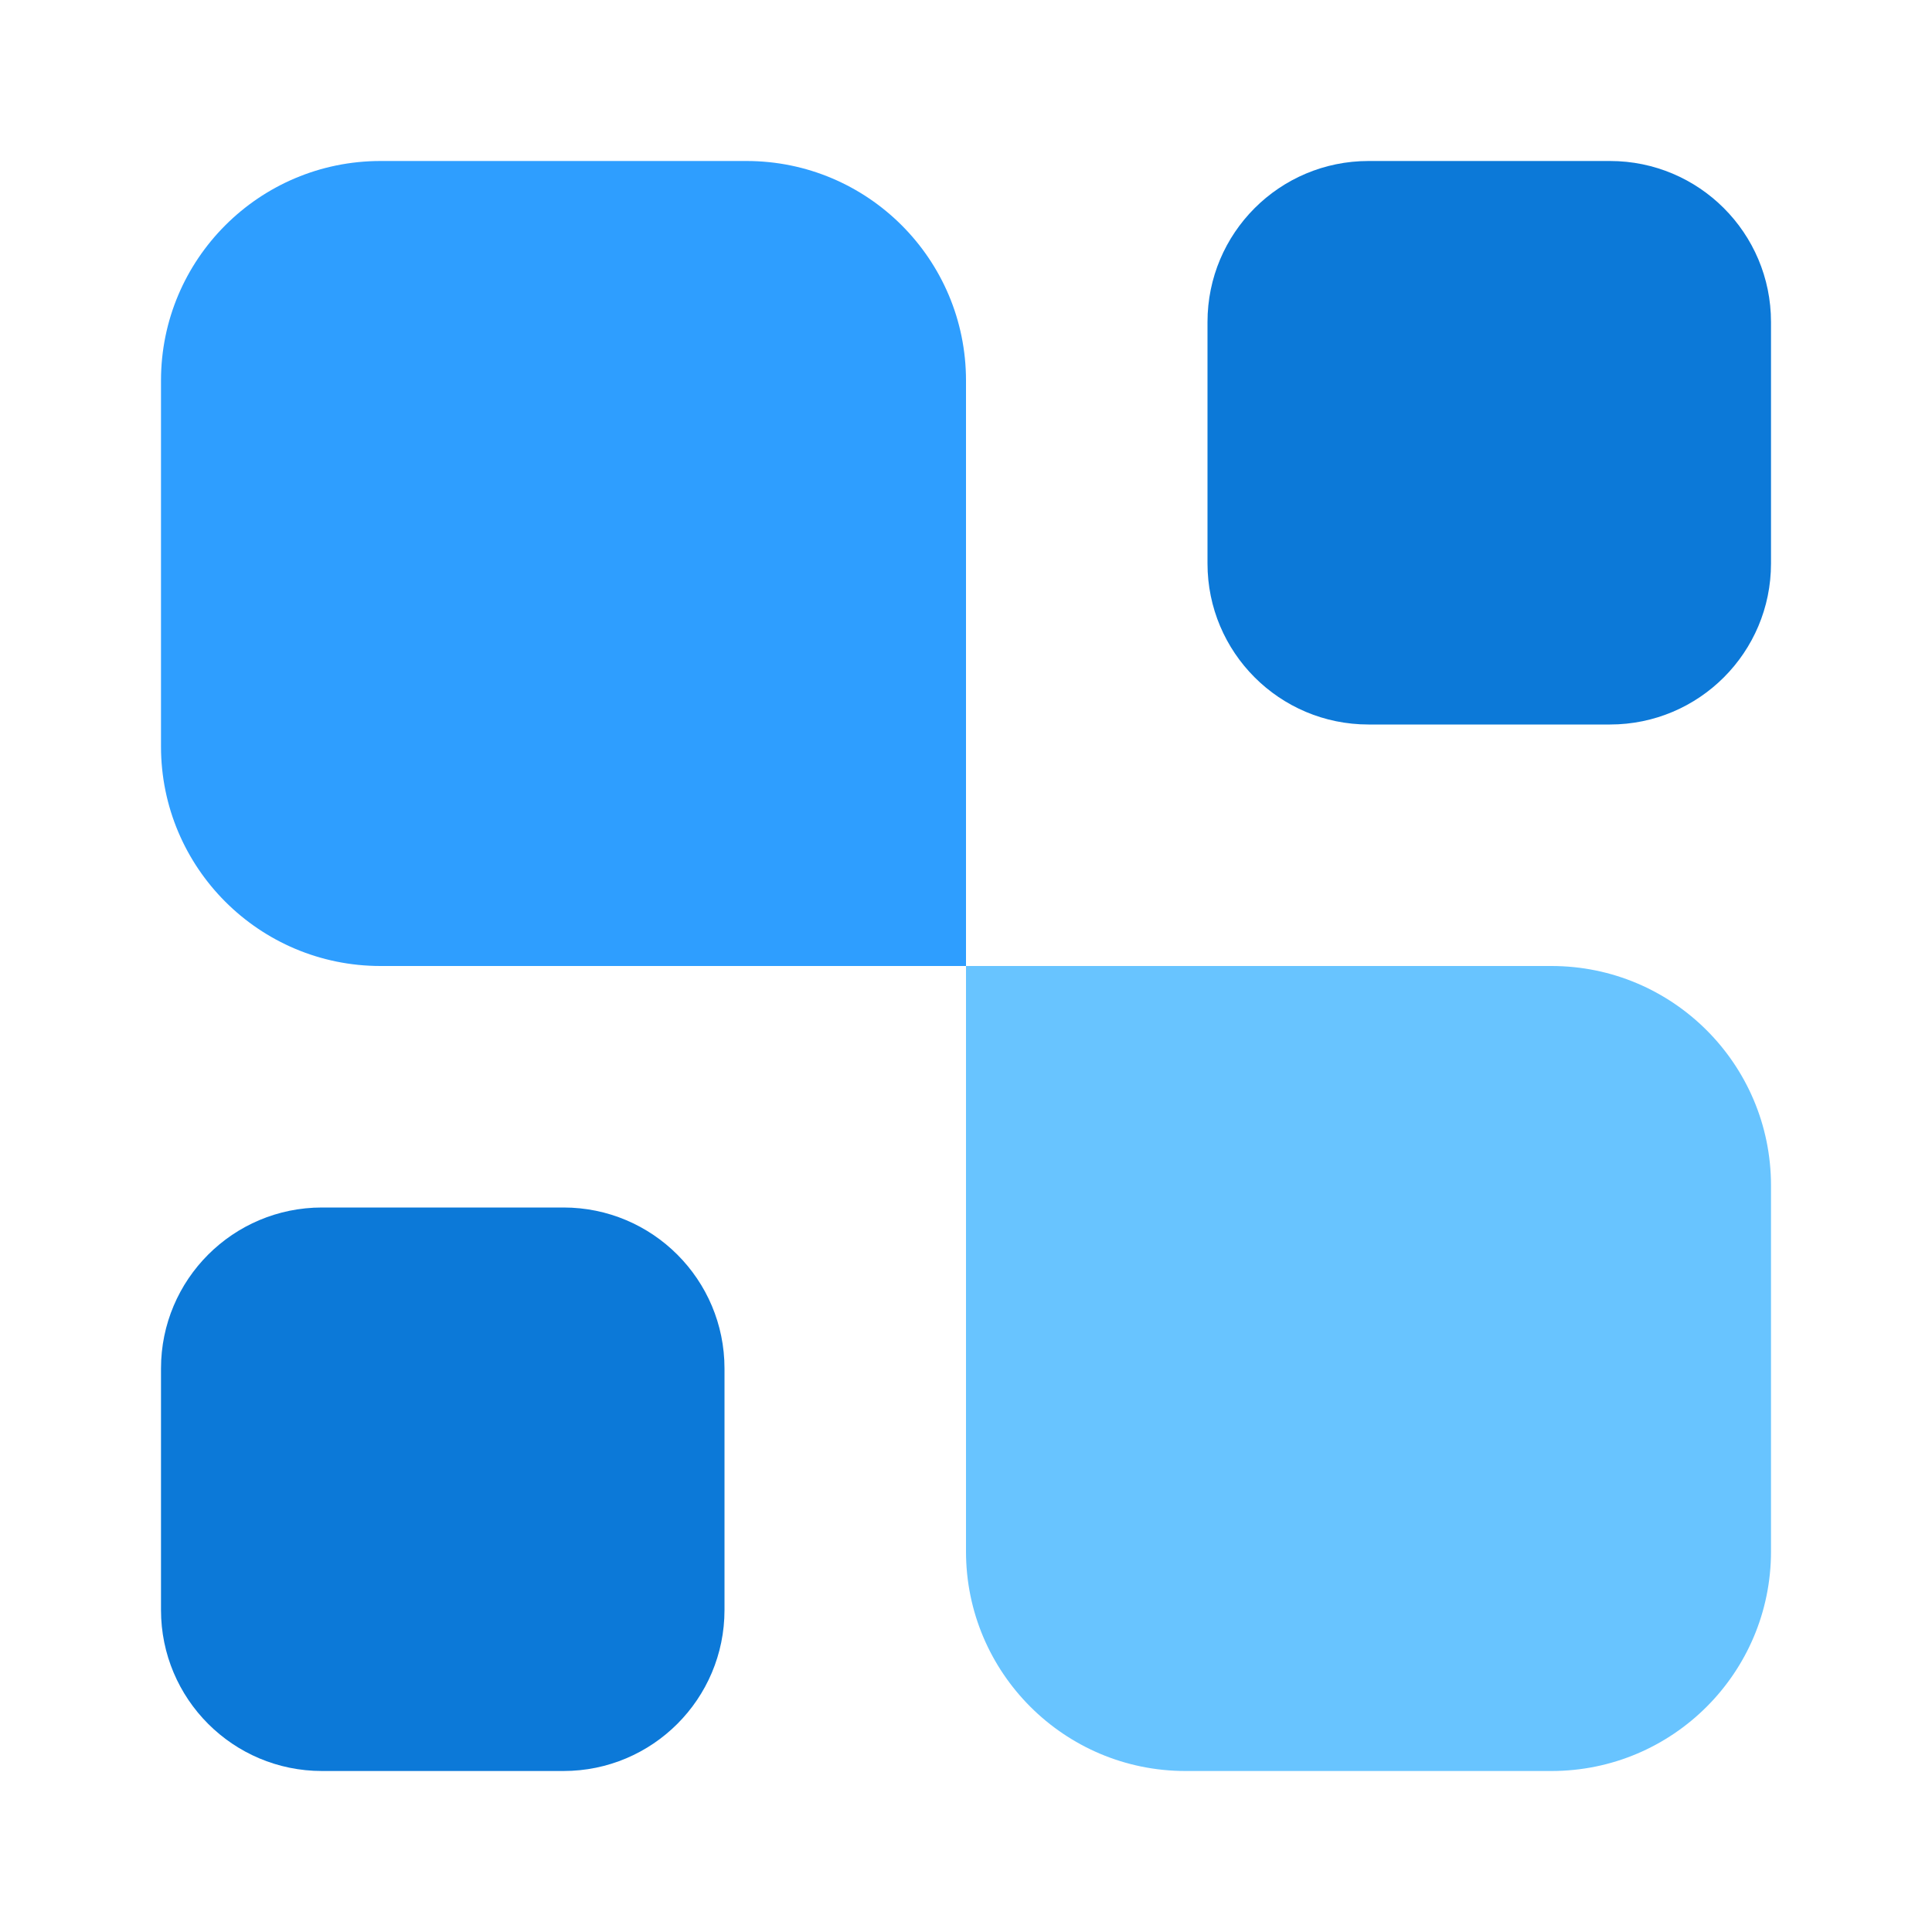
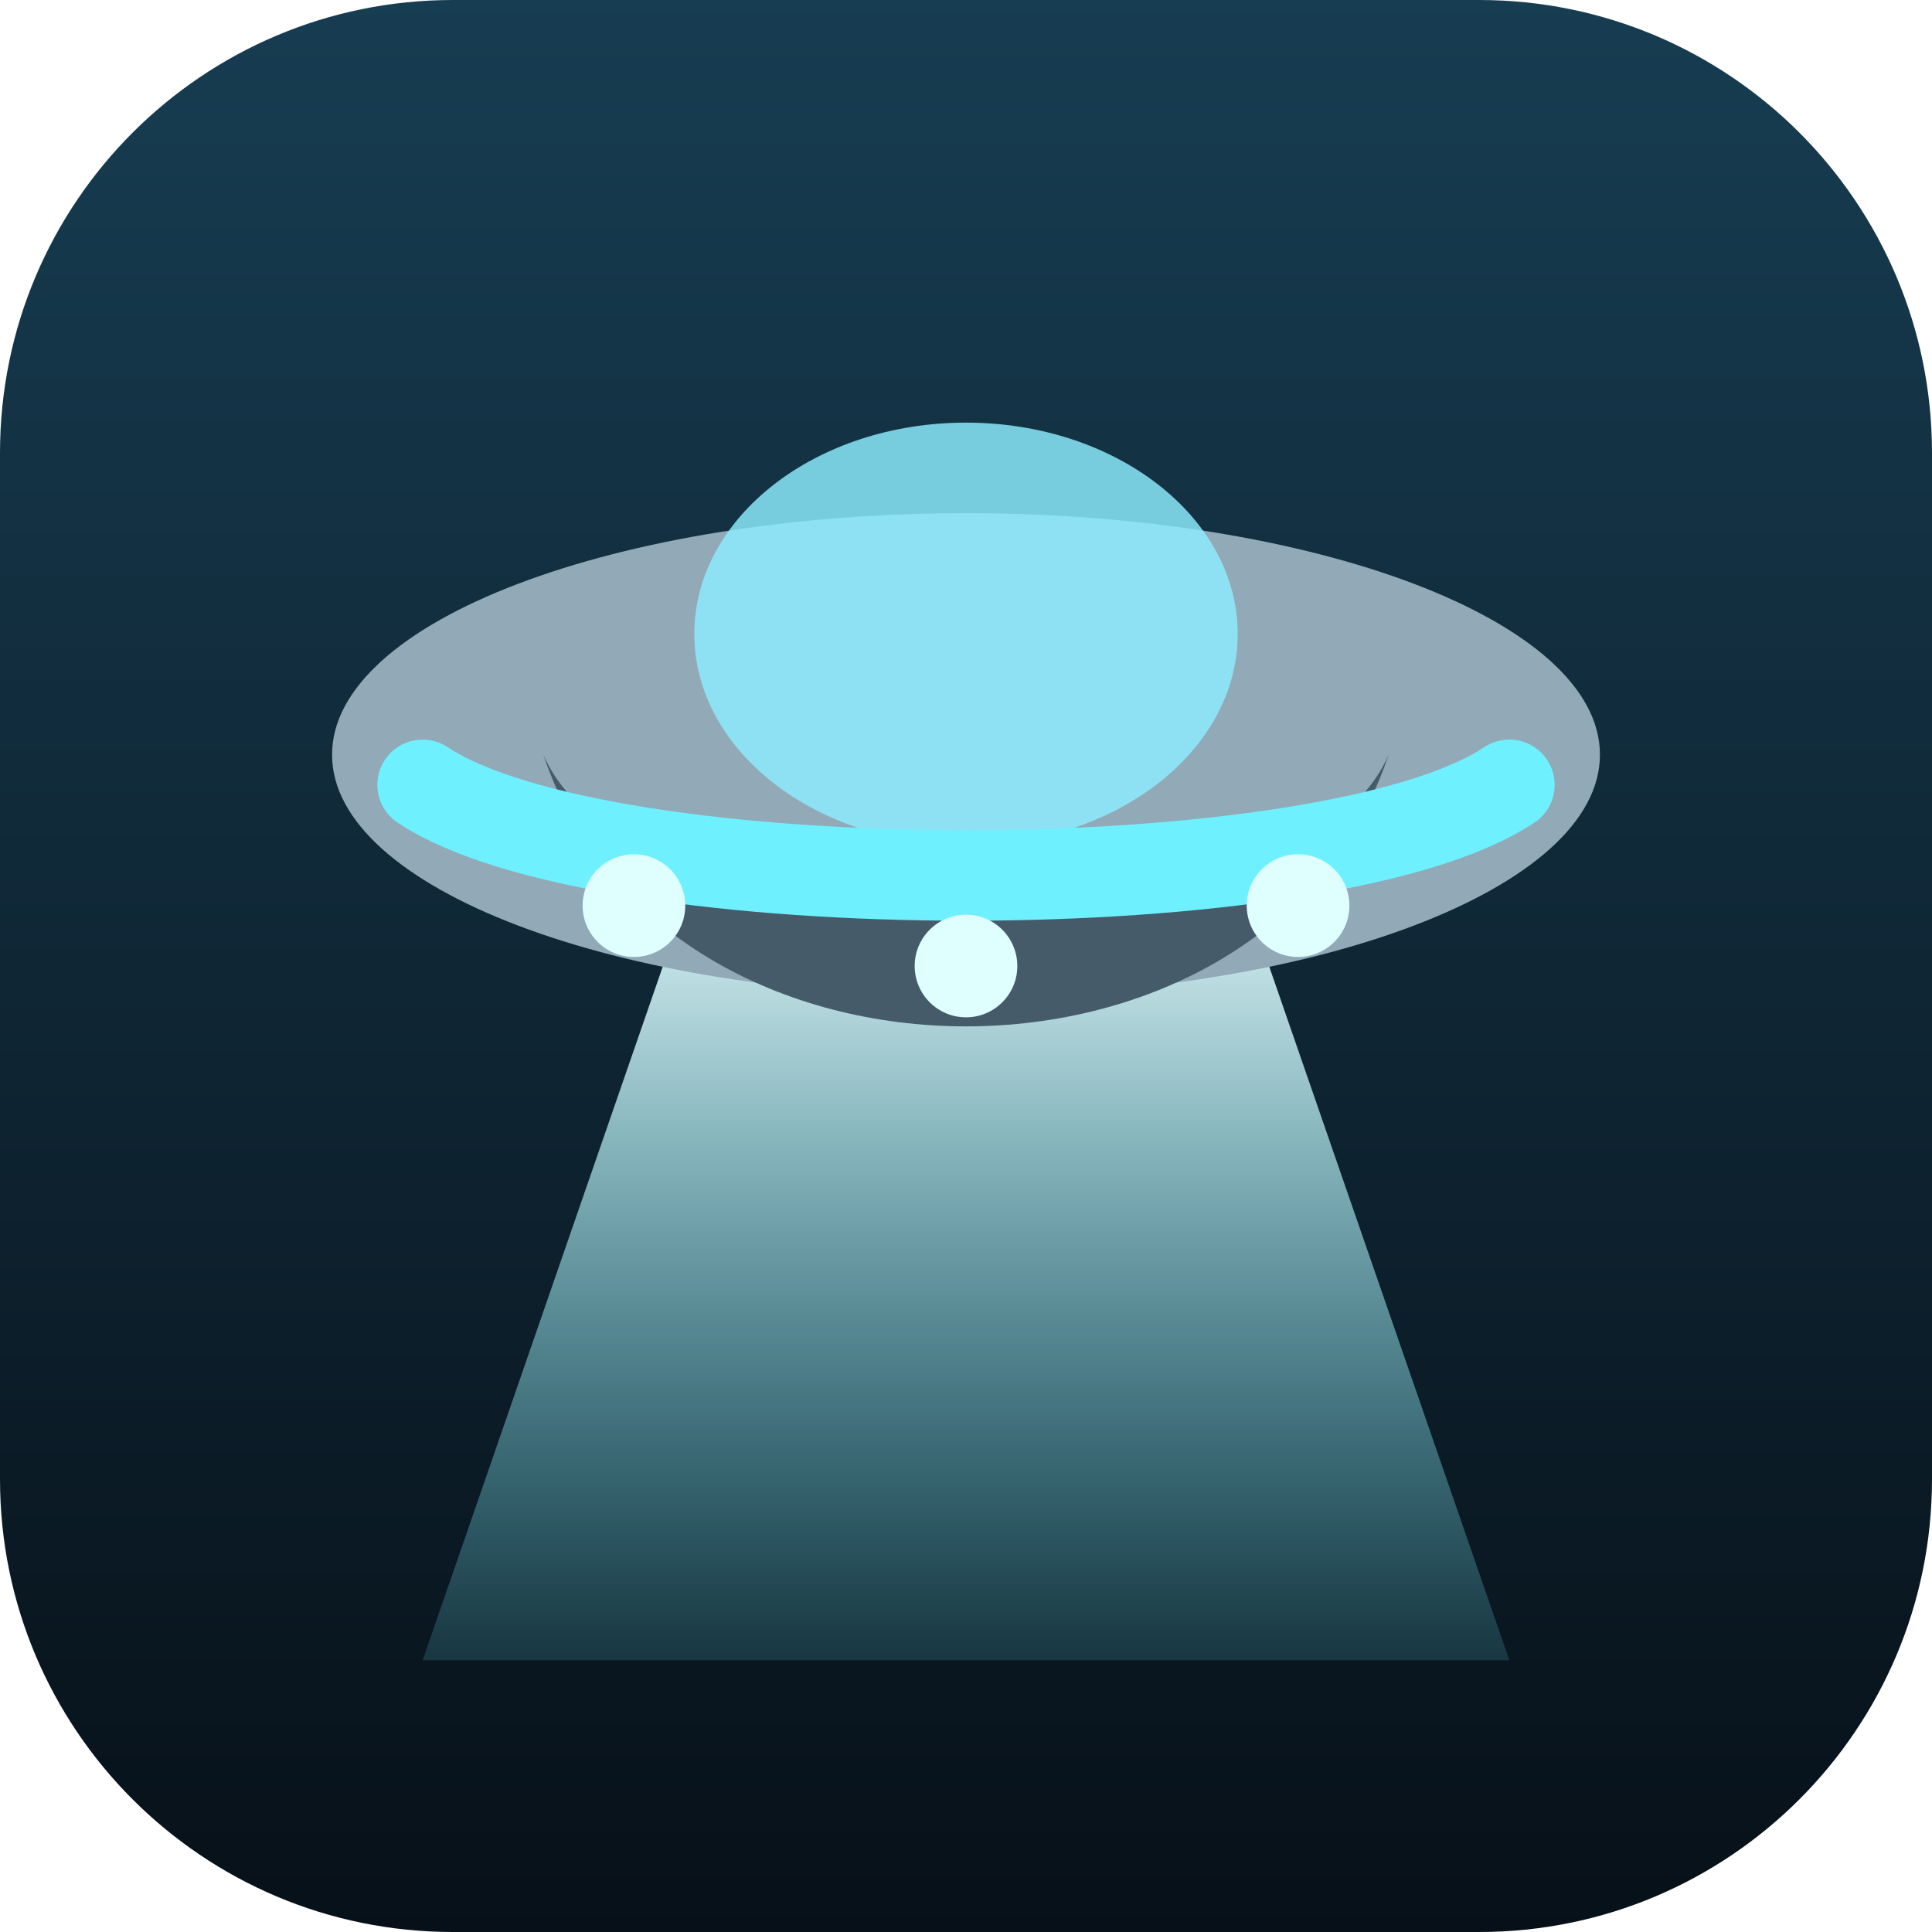
- <svg xmlns="http://www.w3.org/2000/svg" width="24" height="24" viewBox="0 0 24 24" fill="none">
-   <path d="M22 19.273C22 20.779 20.779 22 19.273 22H14.727C13.221 22 12 20.779 12 19.273V12H19.273C20.779 12 22 13.221 22 14.727V19.273Z" fill="#68C4FF" />
-   <path d="M20 2C21.105 2 22 2.895 22 4V7C22 8.105 21.105 9 20 9H17C15.895 9 15 8.105 15 7V4C15 2.895 15.895 2 17 2H20Z" fill="#0C79D8" />
-   <path d="M7 15C8.105 15 9 15.895 9 17V20C9 21.105 8.105 22 7 22H4C2.895 22 2 21.105 2 20V17C2 15.895 2.895 15 4 15H7Z" fill="#0C79D8" />
-   <path d="M12 12H4.727C3.221 12 2 10.779 2 9.273V4.727C2 3.221 3.221 2 4.727 2H9.273C10.779 2 12 3.221 12 4.727V12Z" fill="#2E9EFF" />
+ <svg xmlns="http://www.w3.org/2000/svg" viewBox="0 0 64 64">
+   <defs>
+     <linearGradient id="sky" x1="0" y1="0" x2="0" y2="1">
+       <stop stop-color="#173d52" />
+       <stop offset="1" stop-color="#071018" />
+     </linearGradient>
+     <linearGradient id="beam" x1="0" y1="0" x2="0" y2="1">
+       <stop stop-color="#eaffff" stop-opacity=".95" />
+       <stop offset="1" stop-color="#6ff0ff" stop-opacity=".15" />
+     </linearGradient>
+   </defs>
+   <rect width="64" height="64" rx="15" fill="url(#sky)" />
+   <path d="M23 29 14 55h36l-9-26Z" fill="url(#beam)" />
+   <ellipse cx="32" cy="25" rx="21" ry="8" fill="#92a9b8" />
+   <path d="M18 25c3 7 25 7 28 0-4 12-24 12-28 0Z" fill="#465b69" />
+   <ellipse cx="32" cy="21" rx="9" ry="7" fill="#8deeff" opacity=".82" />
+   <path d="M14 26c6 4 30 4 36 0" fill="none" stroke="#6ff0ff" stroke-width="3" stroke-linecap="round" />
+   <circle cx="21" cy="30" r="1.7" fill="#dfffff" />
+   <circle cx="32" cy="32" r="1.7" fill="#dfffff" />
+   <circle cx="43" cy="30" r="1.7" fill="#dfffff" />
</svg>
